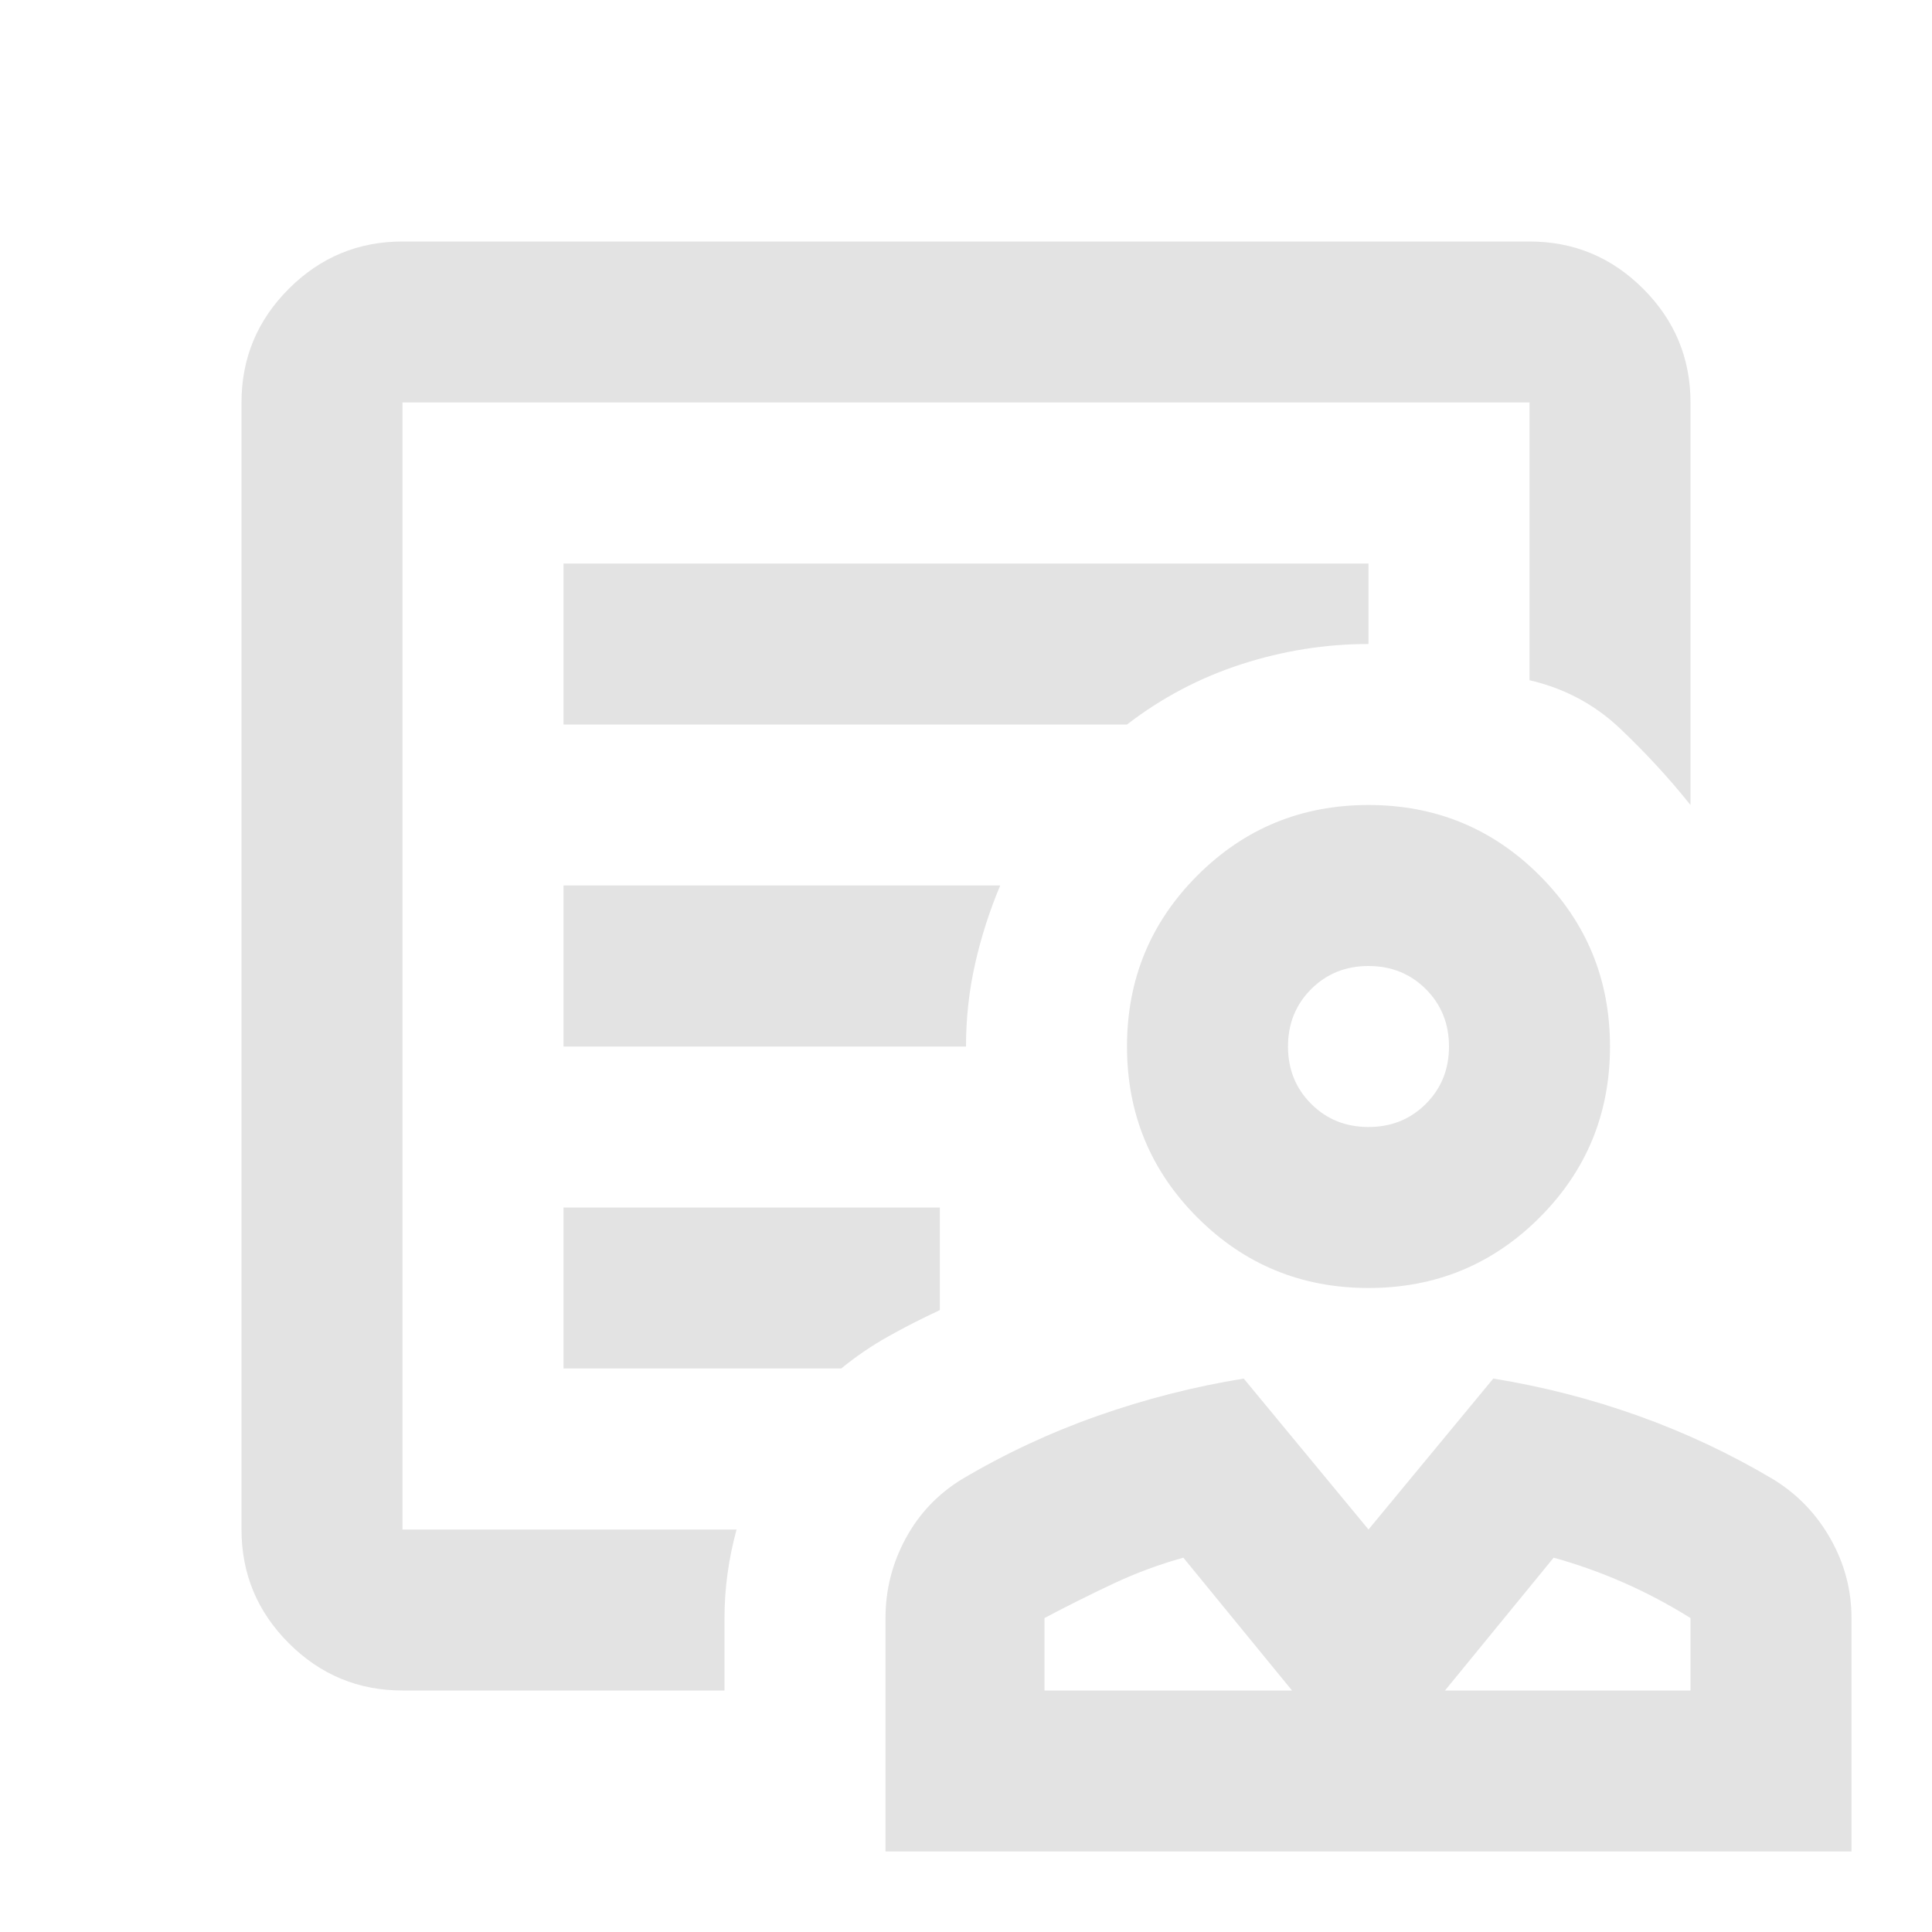
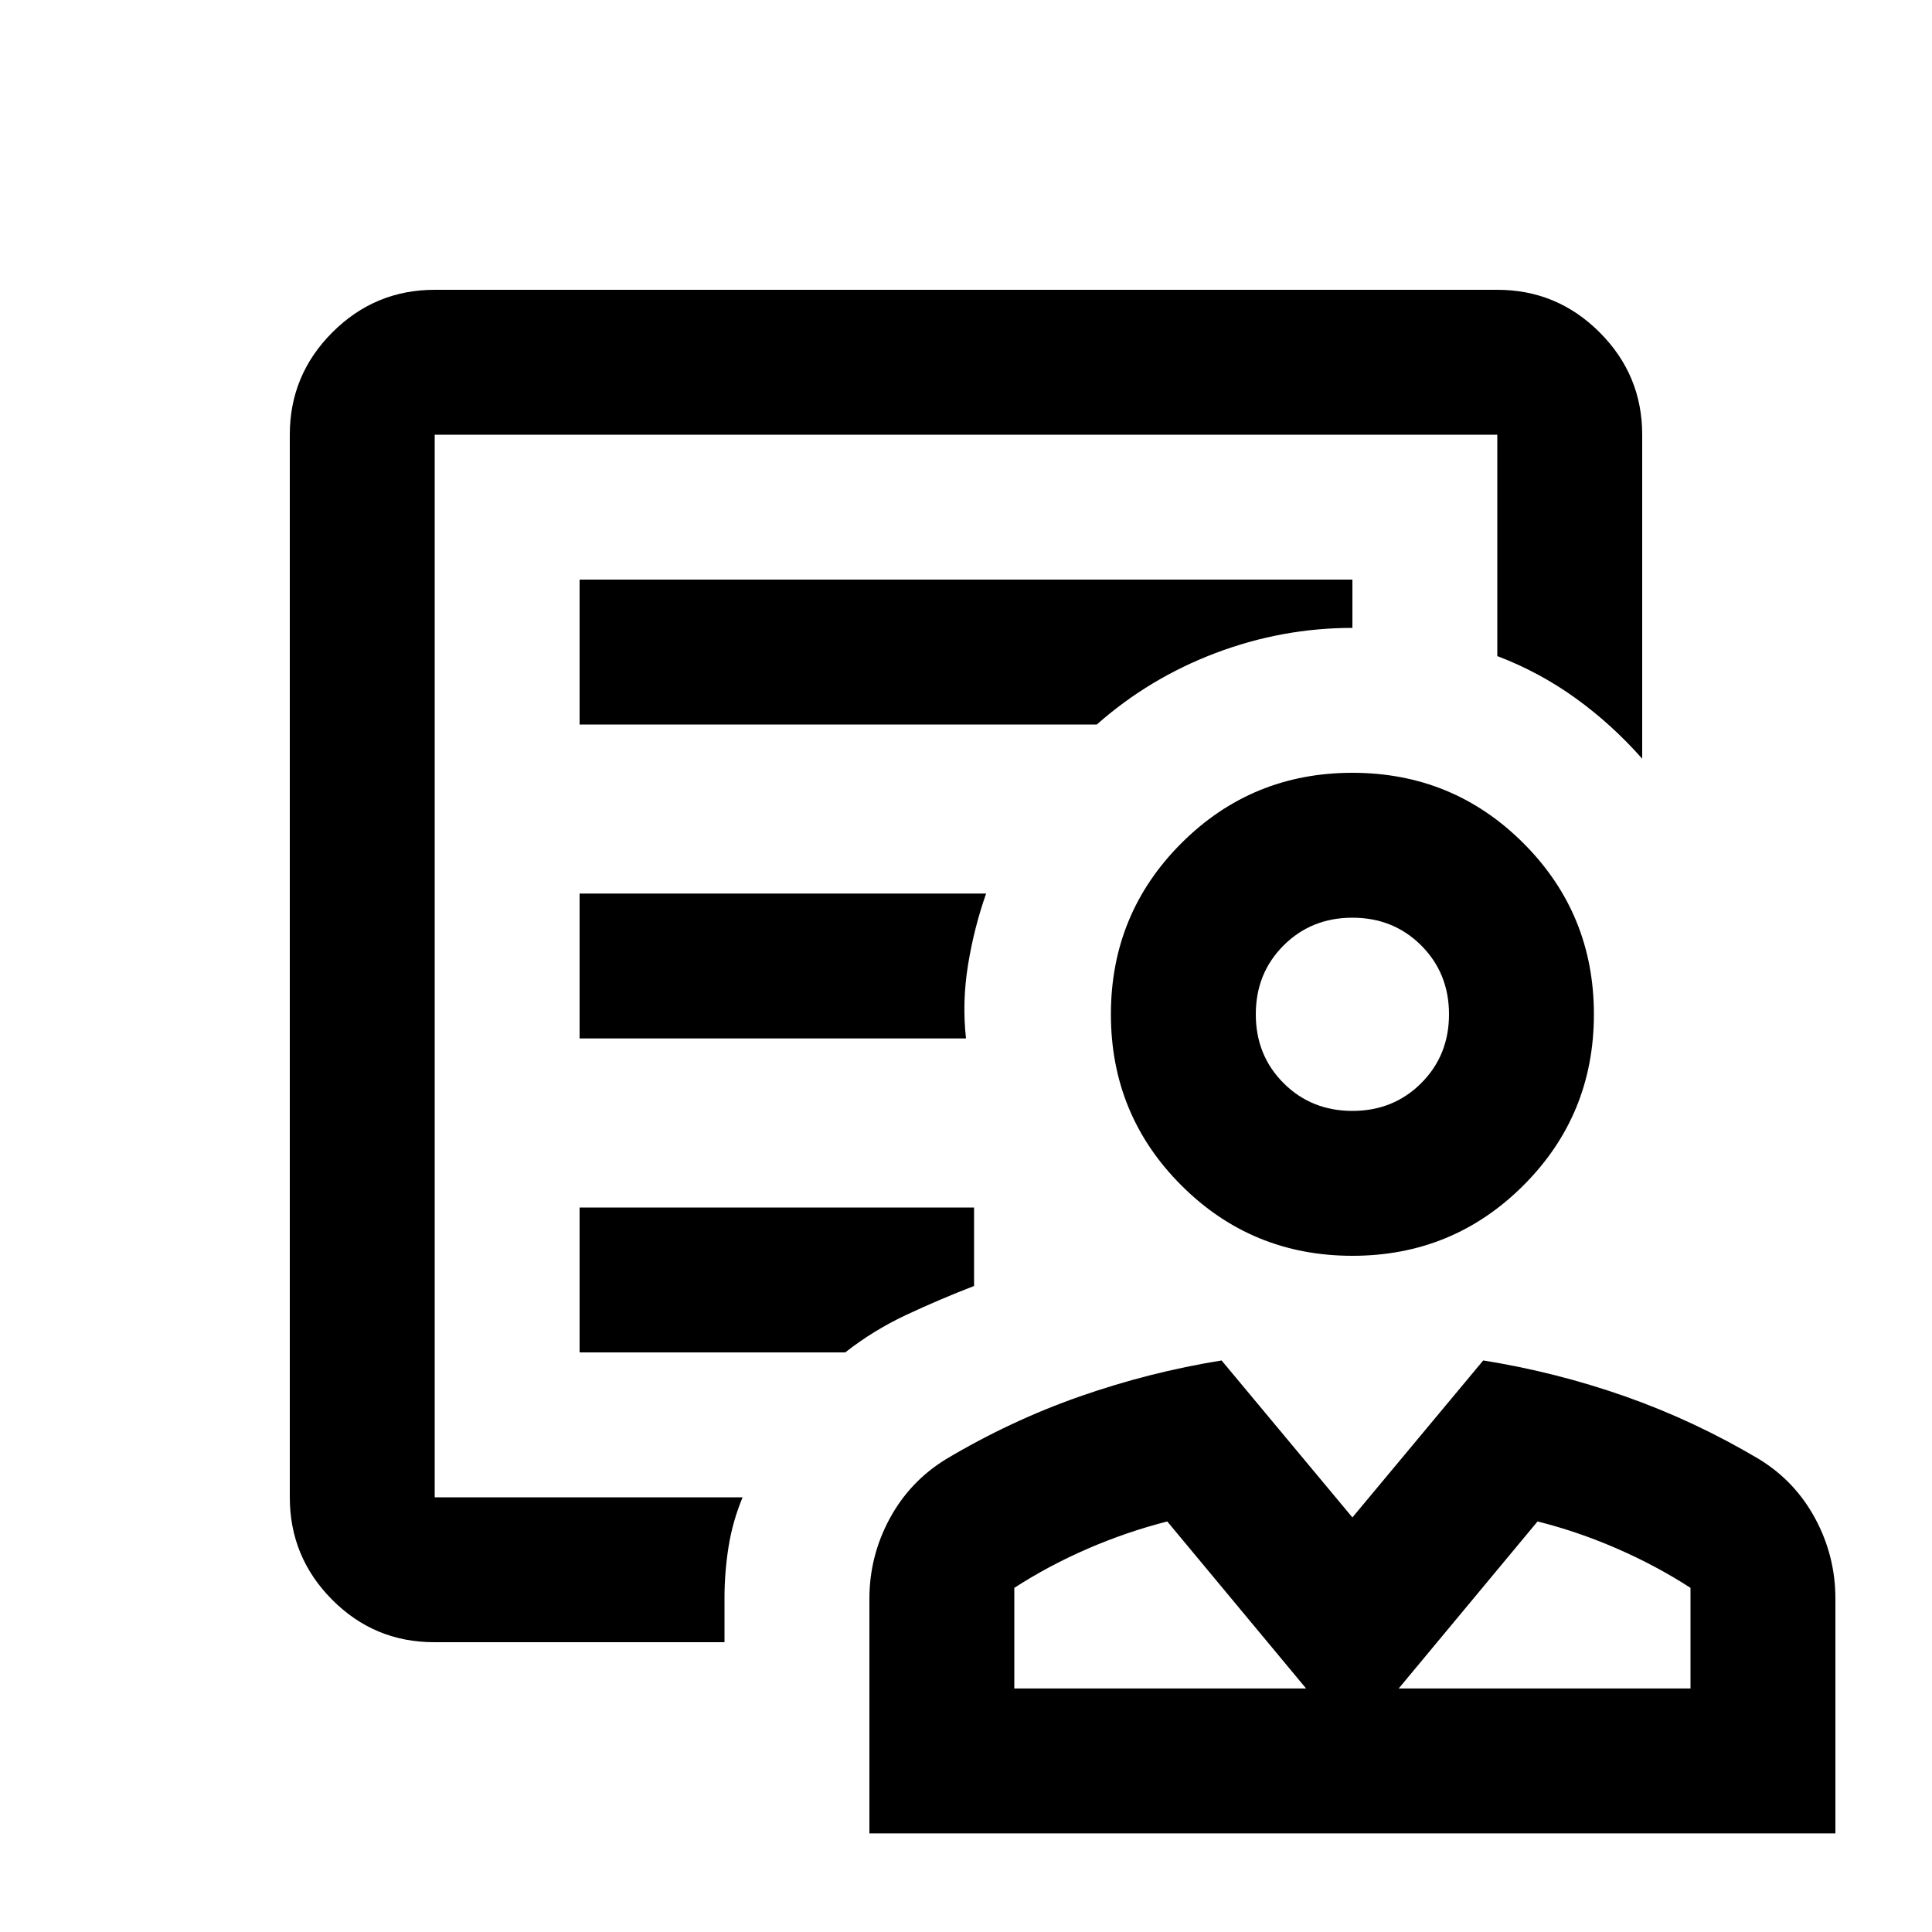
- <svg xmlns="http://www.w3.org/2000/svg" height="24px" viewBox="0 -960 960 960" width="24px" fill="#e3e3e3">
-   <path d="M680-320q-50 0-85-35t-35-85q0-50 35-85t85-35q50 0 85 35t35 85q0 50-35 85t-85 35Zm0-80q17 0 28.5-11.5T720-440q0-17-11.5-28.5T680-480q-17 0-28.5 11.5T640-440q0 17 11.5 28.5T680-400ZM440-40v-116q0-21 10-39.5t28-29.5q32-19 67.5-31.5T618-275l62 75 62-75q37 6 72 18.5t67 31.5q18 11 28.5 29.5T920-156v116H440Zm79-80h123l-54-66q-18 5-35 13t-34 17v36Zm199 0h122v-36q-16-10-33-17.5T772-186l-54 66Zm-76 0Zm76 0Zm-518 0q-33 0-56.5-23.5T120-200v-560q0-33 23.5-56.5T200-840h560q33 0 56.5 23.5T840-760v200q-16-20-35-38t-45-24v-138H200v560h166q-3 11-4.5 22t-1.5 22v36H200Zm80-480h280q26-20 57-30t63-10v-40H280v80Zm0 160h200q0-21 4.5-41t12.5-39H280v80Zm0 160h138q11-9 23.5-16t25.5-13v-51H280v80Zm-80 80v-560 137-17 440Zm480-240Z" />
+ <svg xmlns="http://www.w3.org/2000/svg" height="20px" viewBox="0 -960 960 960" width="20px" fill="#000000">
+   <path d="M672-336q-50 0-85-35t-35-85q0-50 35-85t85-35q50 0 85 35t35 85q0 50-35 85t-85 35Zm0-72q20.4 0 34.2-13.8Q720-435.6 720-456q0-20.4-13.8-34.2Q692.4-504 672-504q-20.4 0-34.2 13.8Q624-476.4 624-456q0 20.4 13.8 34.2Q651.6-408 672-408ZM432-49v-116.57q0-21.1 10-39.69 10-18.59 28-29.65 32-19.09 66.51-31.19Q571.03-278.19 607-284l65 78 65-78q36.31 5.81 70.65 17.9Q842-254 874-235q18 11 28 29.61 10 18.6 10 39.72V-49H432Zm72-72h145l-69-83q-20.42 5.24-39.71 13.62Q521-182 504-171v50Zm191 0h145v-50q-17-11-36.5-19.5T764-204l-69 83Zm-46 0Zm46 0Zm-479.25-23Q186-144 165-165.15T144-216v-528q0-29.7 21.15-50.85Q186.3-816 216-816h528q29.7 0 50.85 21.15Q816-773.7 816-744v161q-15-17-33-30t-39-21v-110H216v528h153q-5 12-7 24.67-2 12.66-2 25.33v22H215.75ZM288-600h257q26-23 59-35.5t68-12.5v-24H288v72Zm0 156h192q-2-18 1-36.5t9-35.5H288v72Zm0 156h132q14-11 30.45-18.7 16.44-7.7 33.55-14.3v-39H288v72Zm-72 72v-528 110-14 432Zm456-240Z" />
</svg>
